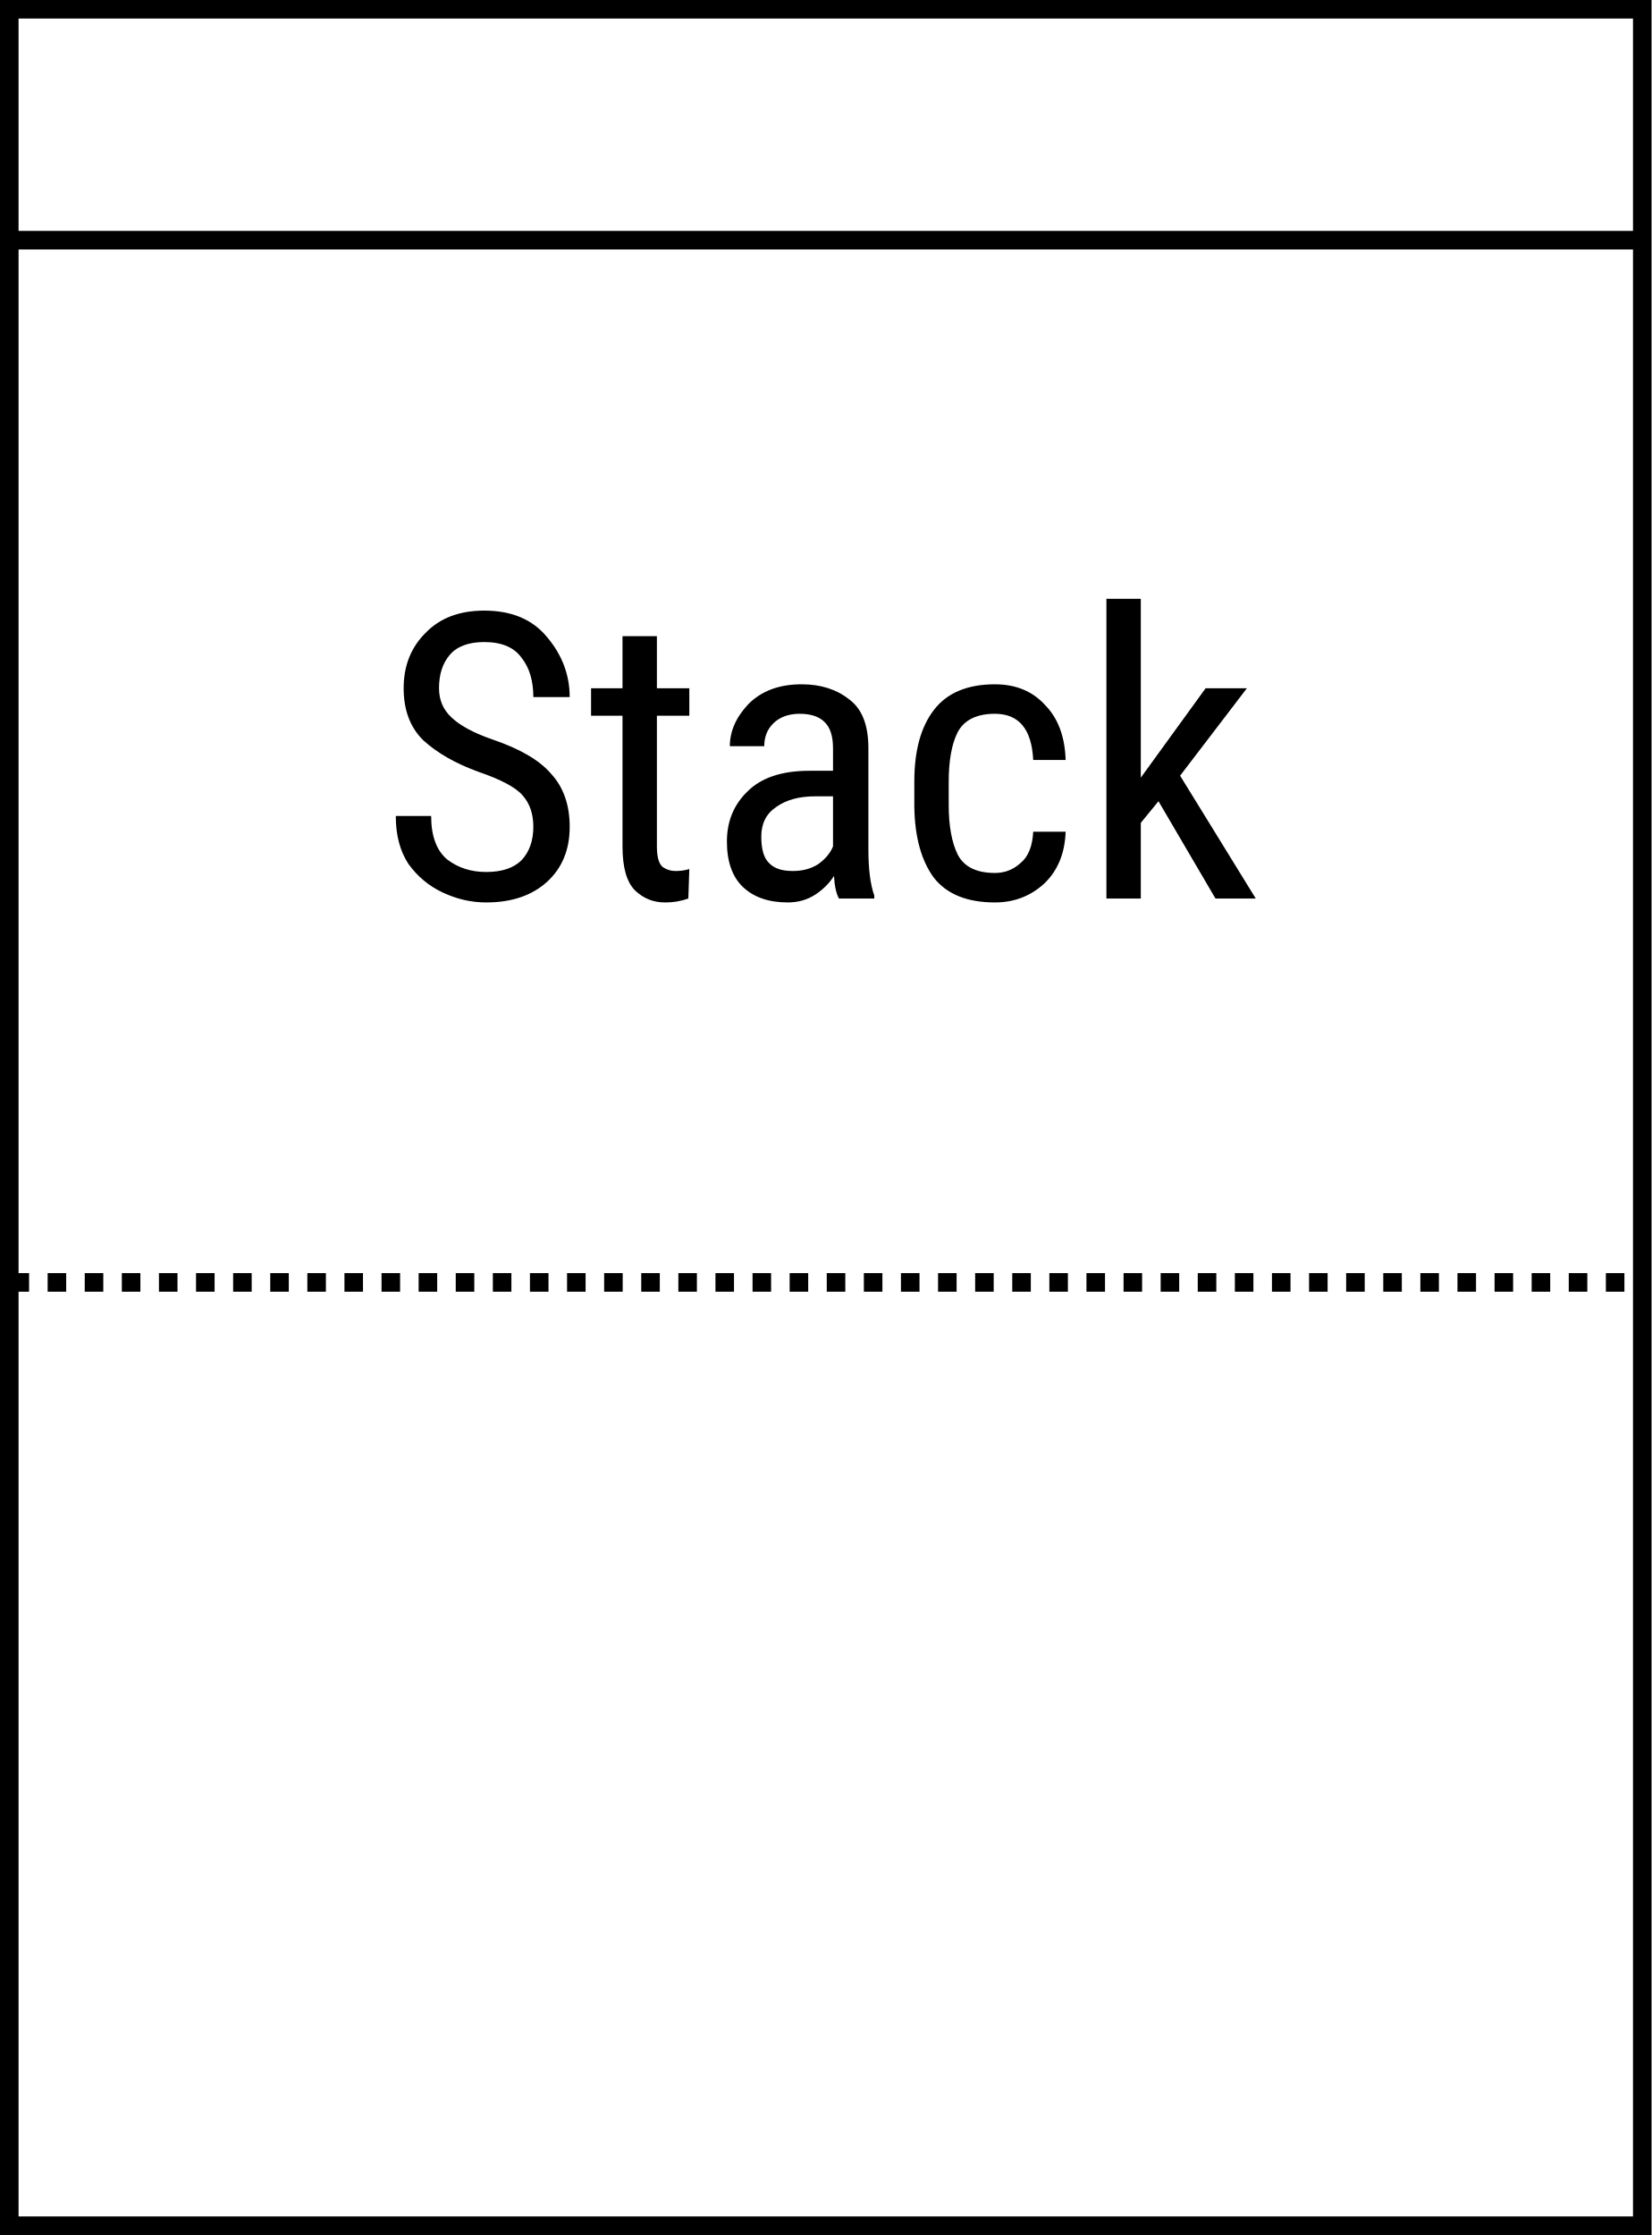
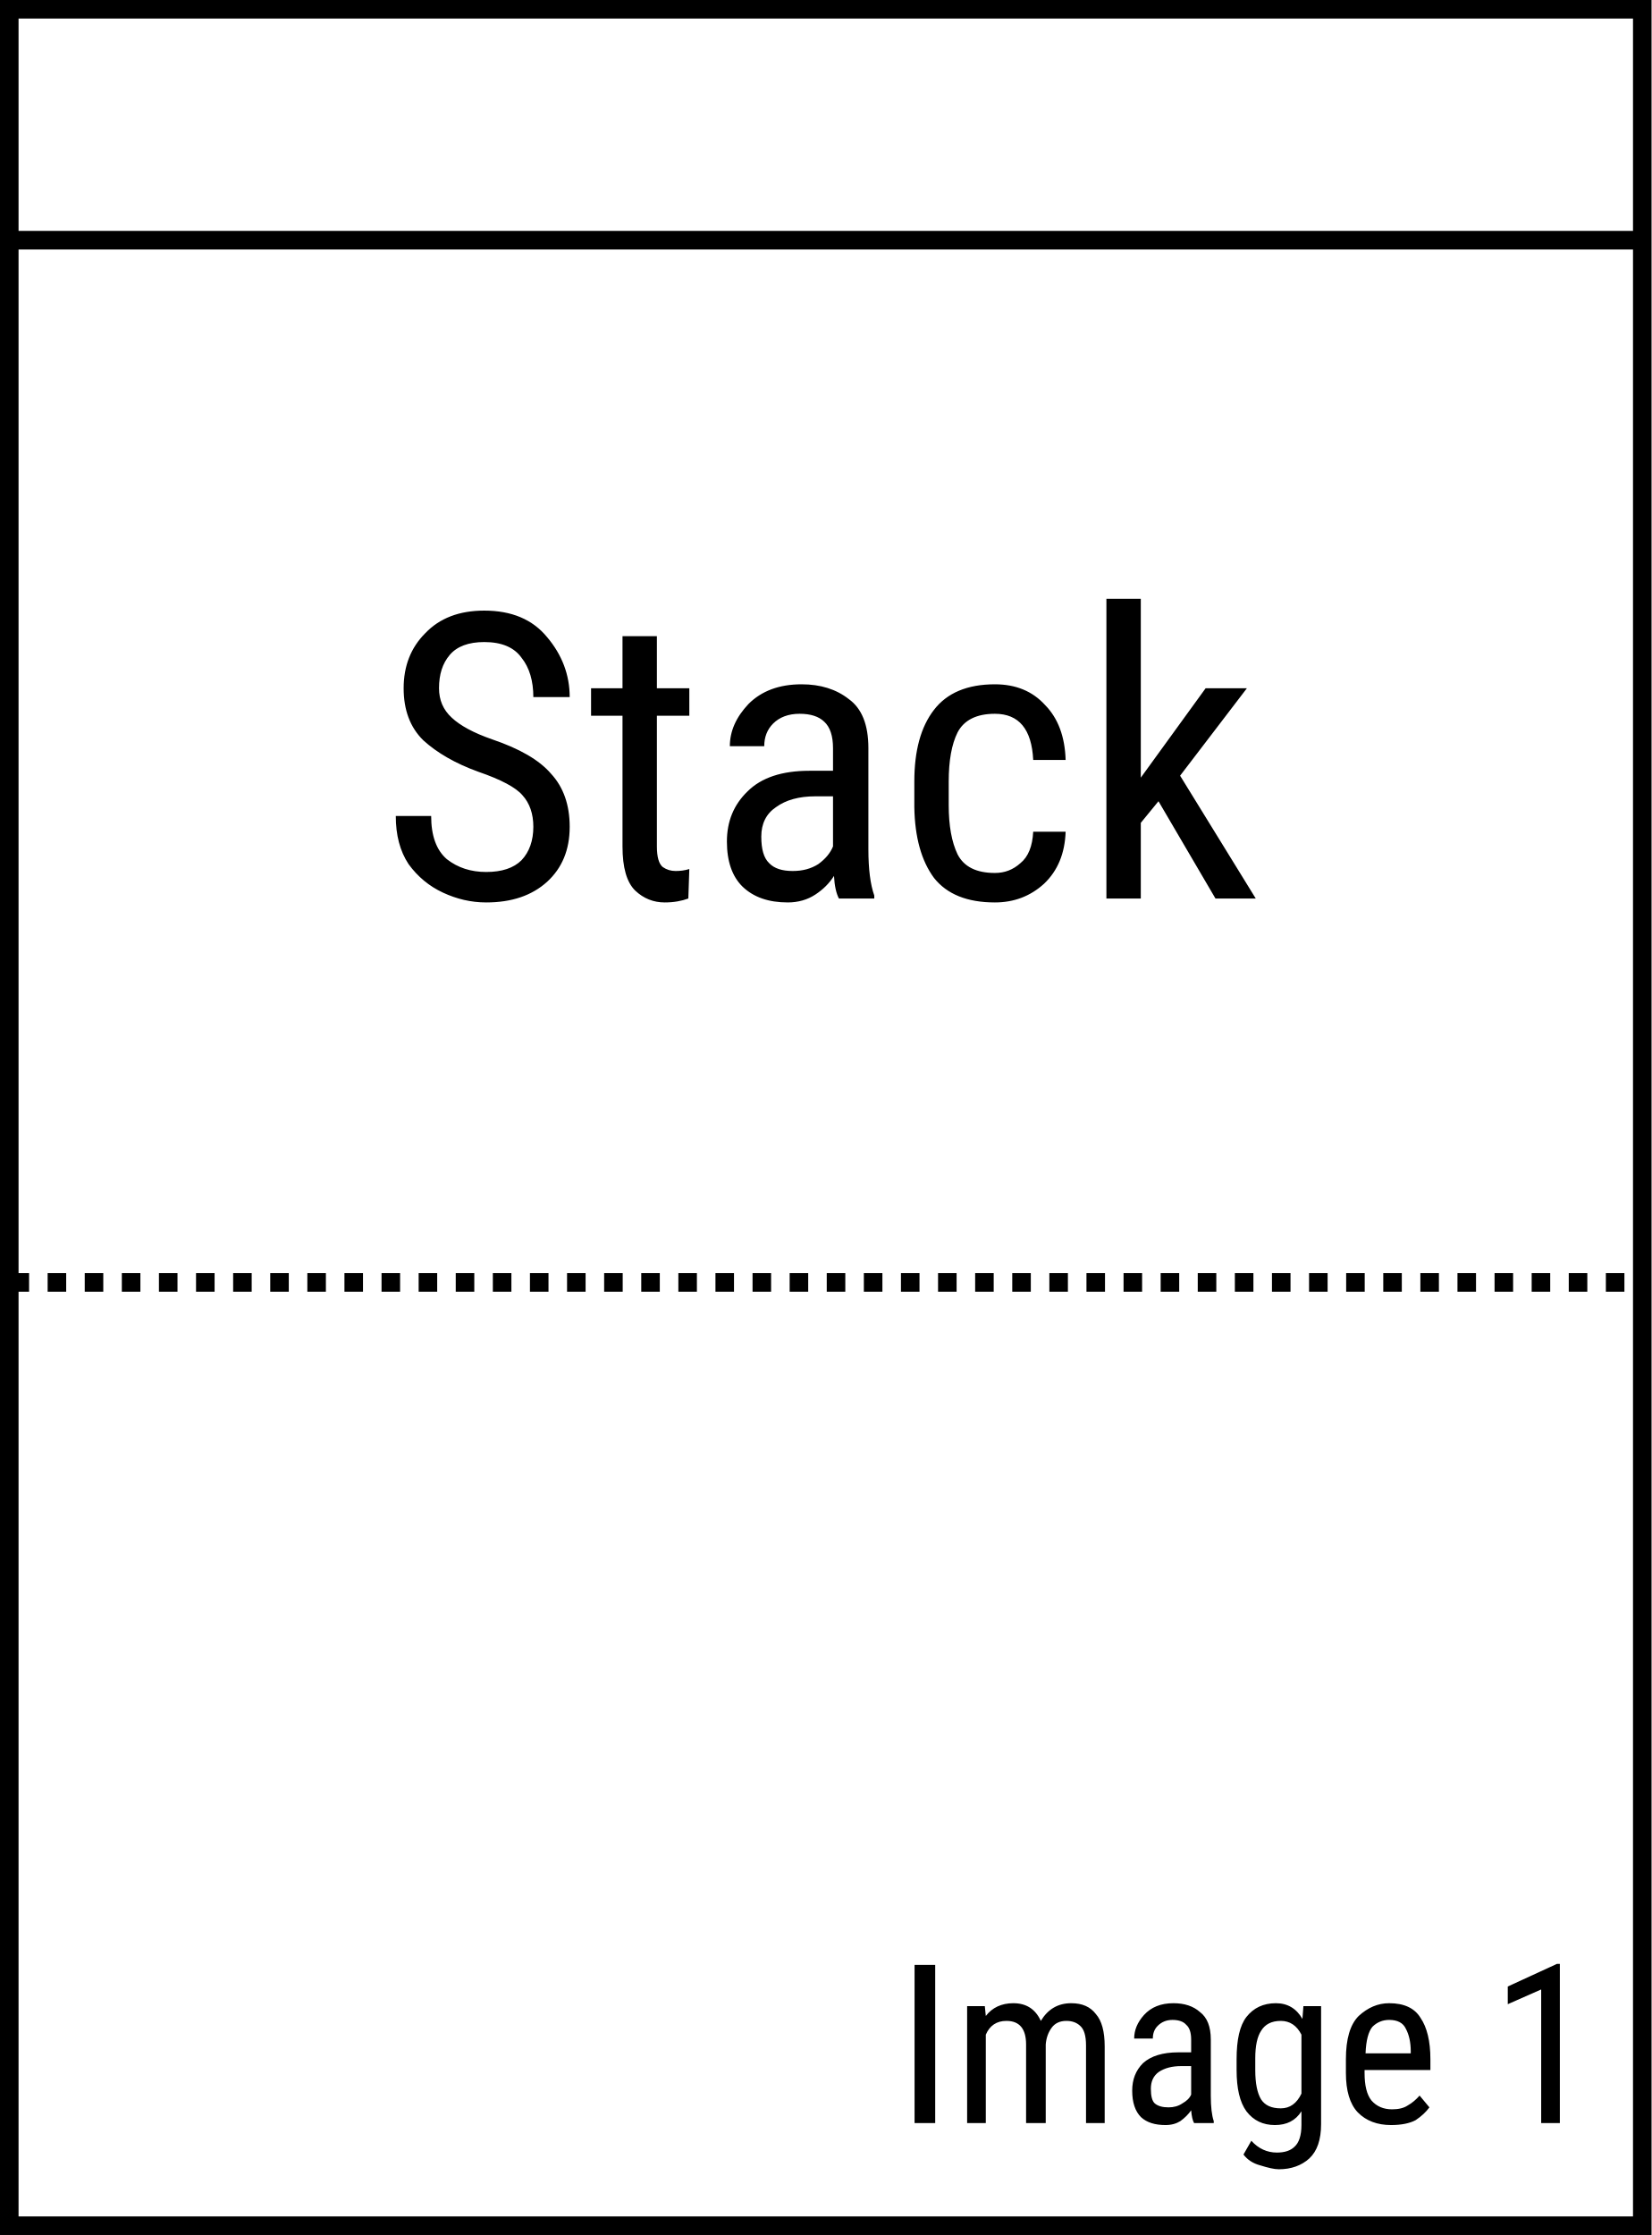
<svg xmlns="http://www.w3.org/2000/svg" width="26.264mm" height="35.54mm" viewBox="0 0 26.264 35.54" version="1.1" id="svg5">
  <defs id="defs2">
    <linearGradient id="linearGradient6703">
      <stop style="stop-color:#000000;stop-opacity:1;" offset="0" id="stop6699" />
      <stop style="stop-color:#000000;stop-opacity:0;" offset="1" id="stop6701" />
    </linearGradient>
    <marker style="overflow:visible" id="marker6514" refX="0.0" refY="0.0" orient="auto">
      <path transform="scale(0.8) translate(12.5,0)" style="fill-rule:evenodd;fill:context-stroke;stroke:context-stroke;stroke-width:1.0pt" d="M 0.0,0.0 L 5.0,-5.0 L -12.5,0.0 L 5.0,5.0 L 0.0,0.0 z " id="path6512" />
    </marker>
    <marker style="overflow:visible" id="Arrow1Lstart" refX="0.0" refY="0.0" orient="auto">
      <path transform="scale(0.8) translate(12.5,0)" style="fill-rule:evenodd;fill:context-stroke;stroke:context-stroke;stroke-width:1.0pt" d="M 0.0,0.0 L 5.0,-5.0 L -12.5,0.0 L 5.0,5.0 L 0.0,0.0 z " id="path6244" />
    </marker>
  </defs>
  <g id="layer1" transform="translate(-98.43644,-68.90368)" style="display:inline">
    <g id="g3509">
      <rect style="fill:none;stroke:#000000;stroke-width:0.295" id="rect2433" width="25.969" height="35.245" x="98.584" y="69.051" />
      <path style="fill:#000000;fill-opacity:1;stroke:#000000;stroke-width:0.295;stroke-linecap:butt;stroke-linejoin:miter;stroke-opacity:1;stroke-miterlimit:4;stroke-dasharray:none" d="m 98.604,72.723 c 25.916,0 25.916,0 25.916,0" id="path8651" />
      <path style="fill:none;fill-opacity:1;stroke:#000000;stroke-width:0.295;stroke-linecap:butt;stroke-linejoin:miter;stroke-miterlimit:4;stroke-dasharray:0.295,0.295;stroke-dashoffset:0;stroke-opacity:1" d="m 98.604,89.296 c 25.916,0 25.916,0 25.916,0" id="path8651-6" />
    </g>
    <g id="layer2" style="display:none">
      <rect style="display:inline;fill:none;stroke:#000000;stroke-width:0.33;stroke-miterlimit:4;stroke-dasharray:none;stroke-dashoffset:0;stroke-opacity:1" id="rect2435" width="25.916" height="15.784" x="98.604" y="72.723" />
    </g>
    <text xml:space="preserve" style="font-style:normal;font-weight:normal;font-size:6.35px;line-height:1.25;font-family:sans-serif;fill:#000000;fill-opacity:1;stroke:none;stroke-width:0.265" x="104.465" y="83.191" id="text9260">
      <tspan id="tspan9258" style="font-style:normal;font-variant:normal;font-weight:normal;font-stretch:normal;font-size:6.35px;font-family:'Roboto Condensed';-inkscape-font-specification:'Roboto Condensed, ';stroke-width:0.265" x="104.465" y="83.191">Stack</tspan>
    </text>
+     <text xml:space="preserve" style="font-style:normal;font-weight:normal;font-size:3.528px;line-height:1.25;font-family:sans-serif;fill:#000000;fill-opacity:1;stroke:none;stroke-width:0.265" x="112.698" y="102.664" id="text16603">
+       <tspan id="tspan16601" style="font-style:normal;font-variant:normal;font-weight:normal;font-stretch:normal;font-size:3.528px;font-family:'Roboto Condensed';-inkscape-font-specification:'Roboto Condensed, ';stroke-width:0.265" x="112.698" y="102.664">Image 1</tspan>
+     </text>
  </g>
</svg>
